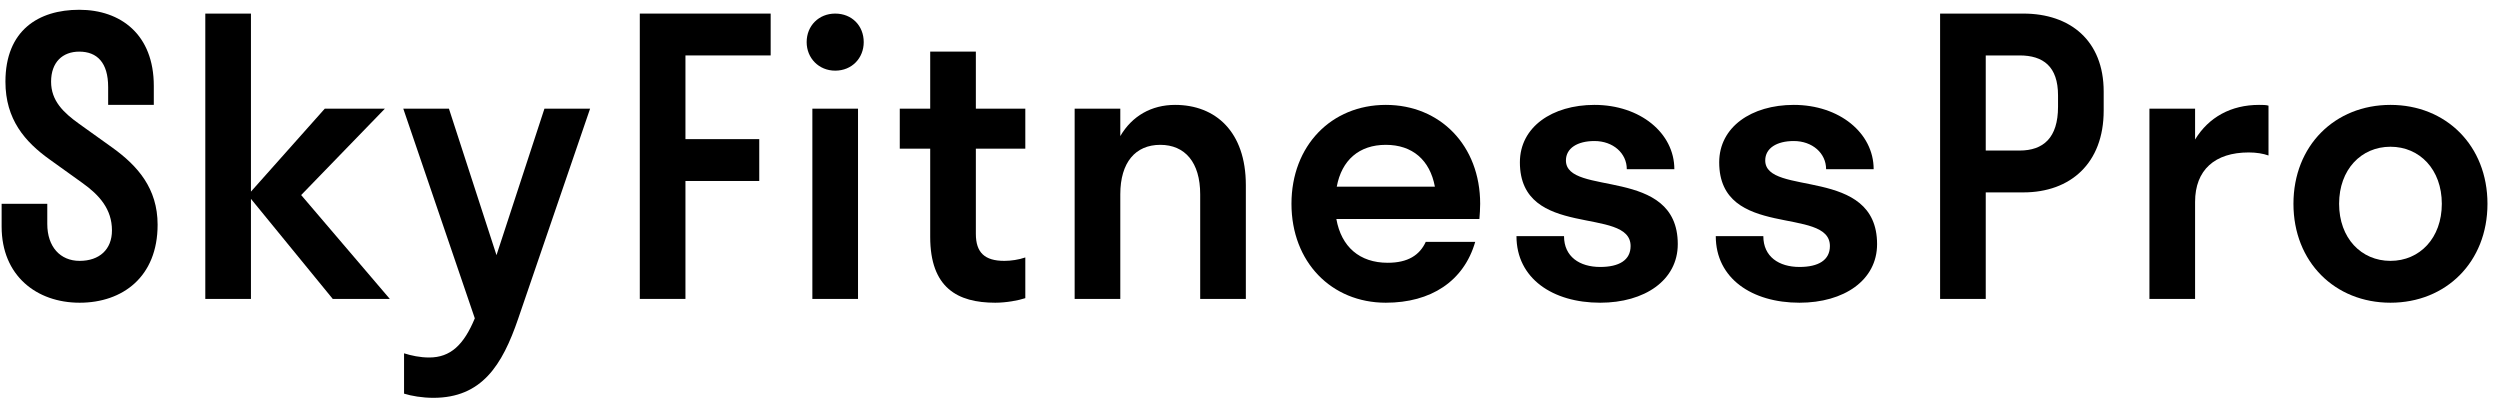
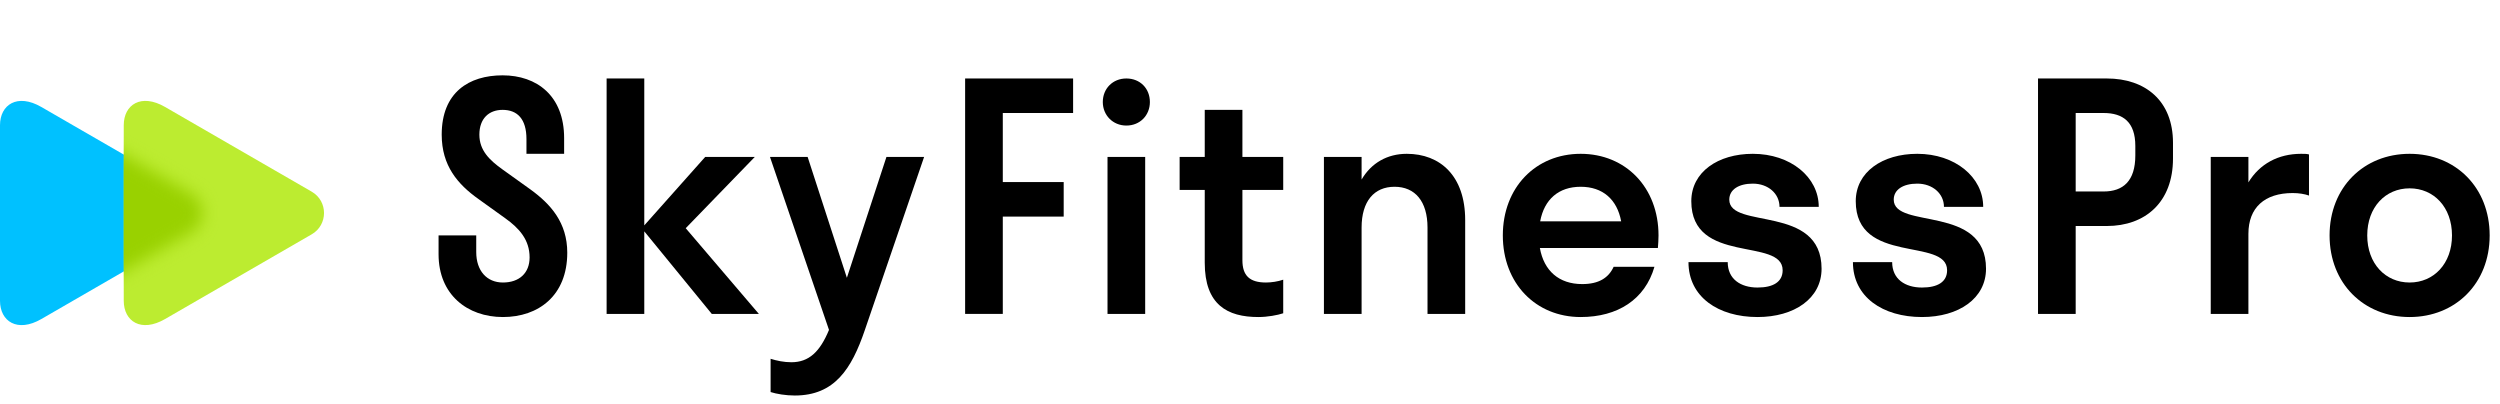
- <svg xmlns="http://www.w3.org/2000/svg" width="184" height="30" viewBox="0 0 184 30" fill="none">
-   <path d="M0.4 6.012C0.4 8.784 1.828 10.436 3.676 11.752L6.056 13.46C7.316 14.356 8.24 15.392 8.24 16.96C8.24 18.36 7.316 19.2 5.86 19.2C4.432 19.2 3.48 18.164 3.48 16.484V15H0.12V16.68C0.12 20.292 2.696 22.28 5.86 22.28C9.024 22.28 11.6 20.376 11.6 16.54C11.6 13.852 10.116 12.2 8.296 10.884L5.832 9.12C4.656 8.28 3.76 7.412 3.76 6.012C3.76 4.584 4.6 3.8 5.832 3.8C7.148 3.8 7.96 4.612 7.96 6.404V7.72H11.32V6.32C11.32 2.54 8.884 0.72 5.832 0.72C2.836 0.72 0.4 2.232 0.4 6.012Z" fill="black" />
-   <path d="M18.47 1H15.11V22H18.47V14.636L24.49 22H28.69L22.166 14.356L28.326 8H23.902L18.47 14.104V1Z" fill="black" />
-   <path d="M38.138 23.456L43.43 8H40.07L36.542 18.78L33.042 8H29.682L34.946 23.428C34.134 25.388 33.154 26.312 31.586 26.312C30.914 26.312 30.27 26.172 29.738 26.004V28.972C30.27 29.14 31.082 29.28 31.894 29.28C35.45 29.28 36.962 26.9 38.138 23.456Z" fill="black" />
-   <path d="M50.449 22V13.32H55.881V10.24H50.449V4.08H56.721V1H47.089V22H50.449Z" fill="black" />
-   <path d="M61.47 5.2C62.702 5.2 63.57 4.276 63.57 3.1C63.57 1.896 62.702 1 61.47 1C60.266 1 59.37 1.896 59.37 3.1C59.37 4.276 60.266 5.2 61.47 5.2ZM63.15 22V8H59.79V22H63.15Z" fill="black" />
-   <path d="M71.823 17.212V10.94H75.463V8H71.823V3.8H68.463V8H66.223V10.94H68.463V17.436C68.463 21.188 70.479 22.28 73.251 22.28C74.063 22.28 74.959 22.112 75.463 21.944V18.948C74.987 19.116 74.399 19.2 73.923 19.2C72.467 19.2 71.823 18.584 71.823 17.212Z" fill="black" />
-   <path d="M88.334 14.3V22H91.694V13.628C91.694 9.68 89.454 7.72 86.486 7.72C84.749 7.72 83.322 8.532 82.454 10.016V8H79.094V22H82.454V14.3C82.454 11.948 83.574 10.66 85.394 10.66C87.214 10.66 88.334 11.948 88.334 14.3Z" fill="black" />
-   <path d="M108.884 16.12C108.912 15.756 108.94 15.392 108.94 15C108.94 10.716 106 7.72 101.996 7.72C97.993 7.72 95.052 10.716 95.052 15C95.052 19.284 97.993 22.28 101.996 22.28C105.3 22.28 107.736 20.712 108.576 17.8H104.936C104.488 18.78 103.62 19.34 102.136 19.34C100.064 19.34 98.721 18.164 98.356 16.12H108.884ZM101.996 10.66C103.956 10.66 105.244 11.78 105.608 13.74H98.385C98.749 11.78 100.036 10.66 101.996 10.66Z" fill="black" />
-   <path d="M123.484 17.968C123.484 12.2 115.252 14.496 115.252 11.808C115.252 10.912 116.092 10.38 117.352 10.38C118.724 10.38 119.732 11.276 119.732 12.452H123.232C123.232 9.792 120.712 7.72 117.352 7.72C114.244 7.72 111.864 9.344 111.864 11.948C111.864 17.66 120.012 15.14 120.012 18.108C120.012 19.144 119.172 19.648 117.772 19.648C116.26 19.648 115.112 18.892 115.112 17.38H111.612C111.612 20.488 114.272 22.28 117.772 22.28C121.048 22.28 123.484 20.628 123.484 17.968Z" fill="black" />
-   <path d="M138.153 17.968C138.153 12.2 129.921 14.496 129.921 11.808C129.921 10.912 130.761 10.38 132.021 10.38C133.393 10.38 134.401 11.276 134.401 12.452H137.901C137.901 9.792 135.381 7.72 132.021 7.72C128.913 7.72 126.533 9.344 126.533 11.948C126.533 17.66 134.681 15.14 134.681 18.108C134.681 19.144 133.841 19.648 132.441 19.648C130.929 19.648 129.781 18.892 129.781 17.38H126.281C126.281 20.488 128.941 22.28 132.441 22.28C135.717 22.28 138.153 20.628 138.153 17.968Z" fill="black" />
-   <path d="M146.151 22V14.16H148.923C152.367 14.16 154.831 12.032 154.831 8.14V6.74C154.831 2.988 152.367 1 148.923 1H142.791V22H146.151ZM148.643 4.08C150.379 4.08 151.471 4.892 151.471 7.02V7.86C151.471 10.156 150.379 11.08 148.643 11.08H146.151V4.08H148.643Z" fill="black" />
-   <path d="M161.558 8H158.198V22H161.558V14.86C161.558 12.508 163.014 11.22 165.506 11.22C166.066 11.22 166.57 11.304 166.962 11.444V7.776C166.794 7.72 166.514 7.72 166.262 7.72C164.218 7.72 162.566 8.616 161.558 10.268V8Z" fill="black" />
-   <path d="M175.938 22.28C180.026 22.28 183.078 19.284 183.078 15C183.078 10.716 180.026 7.72 175.938 7.72C171.85 7.72 168.798 10.716 168.798 15C168.798 19.284 171.85 22.28 175.938 22.28ZM175.938 19.2C173.782 19.2 172.158 17.52 172.158 15C172.158 12.48 173.782 10.8 175.938 10.8C178.094 10.8 179.718 12.48 179.718 15C179.718 17.52 178.094 19.2 175.938 19.2Z" fill="black" />
+ <svg xmlns="http://www.w3.org/2000/svg" width="223" height="36" viewBox="0 0 223 36" fill="none">
+   <path d="M39.4 12.012C39.4 14.784 40.828 16.436 42.676 17.752L45.056 19.46C46.316 20.356 47.24 21.392 47.24 22.96C47.24 24.36 46.316 25.2 44.86 25.2C43.432 25.2 42.48 24.164 42.48 22.484V21H39.12V22.68C39.12 26.292 41.696 28.28 44.86 28.28C48.024 28.28 50.6 26.376 50.6 22.54C50.6 19.852 49.116 18.2 47.296 16.884L44.832 15.12C43.656 14.28 42.76 13.412 42.76 12.012C42.76 10.584 43.6 9.8 44.832 9.8C46.148 9.8 46.96 10.612 46.96 12.404V13.72H50.32V12.32C50.32 8.54 47.884 6.72 44.832 6.72C41.836 6.72 39.4 8.232 39.4 12.012Z" fill="black" />
+   <path d="M57.47 7H54.11V28H57.47V20.636L63.49 28H67.69L61.166 20.356L67.326 14H62.902L57.47 20.104V7Z" fill="black" />
+   <path d="M77.138 29.456L82.43 14H79.07L75.542 24.78L72.042 14H68.682L73.946 29.428C73.134 31.388 72.154 32.312 70.586 32.312C69.914 32.312 69.27 32.172 68.738 32.004V34.972C69.27 35.14 70.082 35.28 70.894 35.28C74.45 35.28 75.962 32.9 77.138 29.456Z" fill="black" />
+   <path d="M89.449 28V19.32H94.881V16.24H89.449V10.08H95.721V7H86.089V28H89.449Z" fill="black" />
+   <path d="M100.47 11.2C101.702 11.2 102.57 10.276 102.57 9.1C102.57 7.896 101.702 7 100.47 7C99.266 7 98.37 7.896 98.37 9.1C98.37 10.276 99.266 11.2 100.47 11.2ZM102.15 28V14H98.79V28H102.15Z" fill="black" />
+   <path d="M110.823 23.212V16.94H114.463V14H110.823V9.8H107.463V14H105.223V16.94H107.463V23.436C107.463 27.188 109.479 28.28 112.251 28.28C113.063 28.28 113.959 28.112 114.463 27.944V24.948C113.987 25.116 113.399 25.2 112.923 25.2C111.467 25.2 110.823 24.584 110.823 23.212Z" fill="black" />
+   <path d="M127.334 20.3V28H130.694V19.628C130.694 15.68 128.454 13.72 125.486 13.72C123.75 13.72 122.322 14.532 121.454 16.016V14H118.094V28H121.454V20.3C121.454 17.948 122.574 16.66 124.394 16.66C126.214 16.66 127.334 17.948 127.334 20.3Z" fill="black" />
+   <path d="M147.884 22.12C147.912 21.756 147.94 21.392 147.94 21C147.94 16.716 145 13.72 140.996 13.72C136.992 13.72 134.052 16.716 134.052 21C134.052 25.284 136.992 28.28 140.996 28.28C144.3 28.28 146.736 26.712 147.576 23.8H143.936C143.488 24.78 142.62 25.34 141.136 25.34C139.064 25.34 137.72 24.164 137.356 22.12H147.884ZM140.996 16.66C142.956 16.66 144.244 17.78 144.608 19.74H137.384C137.748 17.78 139.036 16.66 140.996 16.66Z" fill="black" />
+   <path d="M162.484 23.968C162.484 18.2 154.252 20.496 154.252 17.808C154.252 16.912 155.092 16.38 156.352 16.38C157.724 16.38 158.732 17.276 158.732 18.452H162.232C162.232 15.792 159.712 13.72 156.352 13.72C153.244 13.72 150.864 15.344 150.864 17.948C150.864 23.66 159.012 21.14 159.012 24.108C159.012 25.144 158.172 25.648 156.772 25.648C155.26 25.648 154.112 24.892 154.112 23.38H150.612C150.612 26.488 153.272 28.28 156.772 28.28C160.048 28.28 162.484 26.628 162.484 23.968Z" fill="black" />
+   <path d="M177.153 23.968C177.153 18.2 168.921 20.496 168.921 17.808C168.921 16.912 169.761 16.38 171.021 16.38C172.393 16.38 173.401 17.276 173.401 18.452H176.901C176.901 15.792 174.381 13.72 171.021 13.72C167.913 13.72 165.533 15.344 165.533 17.948C165.533 23.66 173.681 21.14 173.681 24.108C173.681 25.144 172.841 25.648 171.441 25.648C169.929 25.648 168.781 24.892 168.781 23.38H165.281C165.281 26.488 167.941 28.28 171.441 28.28C174.717 28.28 177.153 26.628 177.153 23.968Z" fill="black" />
+   <path d="M185.151 28V20.16H187.923C191.367 20.16 193.831 18.032 193.831 14.14V12.74C193.831 8.988 191.367 7 187.923 7H181.791V28H185.151ZM187.643 10.08C189.379 10.08 190.471 10.892 190.471 13.02V13.86C190.471 16.156 189.379 17.08 187.643 17.08H185.151V10.08H187.643Z" fill="black" />
+   <path d="M200.558 14H197.198V28H200.558V20.86C200.558 18.508 202.014 17.22 204.506 17.22C205.066 17.22 205.57 17.304 205.962 17.444V13.776C205.794 13.72 205.514 13.72 205.262 13.72C203.218 13.72 201.566 14.616 200.558 16.268V14Z" fill="black" />
+   <path d="M214.938 28.28C219.026 28.28 222.078 25.284 222.078 21C222.078 16.716 219.026 13.72 214.938 13.72C210.85 13.72 207.798 16.716 207.798 21C207.798 25.284 210.85 28.28 214.938 28.28ZM214.938 25.2C212.782 25.2 211.158 23.52 211.158 21C211.158 18.48 212.782 16.8 214.938 16.8C217.094 16.8 218.718 18.48 218.718 21C218.718 23.52 217.094 25.2 214.938 25.2Z" fill="black" />
+   <path d="M3.688 28.458C1.542 29.698 0 28.665 0 26.827C0 24.87 0 19 0 19C0 19 0 13.13 0 11.174C0 9.336 1.541 8.303 3.688 9.543C7.032 11.473 17.06 17.267 17.06 17.267C18.393 18.037 18.393 19.963 17.06 20.733C17.06 20.734 7.032 26.527 3.688 28.458Z" fill="#00C1FF" />
+   <path d="M14.726 28.457C12.58 29.697 11.038 28.664 11.038 26.826C11.038 24.87 11.038 19 11.038 19C11.038 19 11.038 13.129 11.038 11.173C11.038 9.335 12.579 8.302 14.726 9.542C17.996 11.43 27.804 17.097 27.804 17.097C29.269 17.942 29.269 20.057 27.804 20.902C27.803 20.902 17.996 26.569 14.726 28.457Z" fill="#BCEC30" />
+   <mask id="mask0_38_919" style="mask-type:alpha" maskUnits="userSpaceOnUse" x="11" y="9" width="18" height="20">
+     <path d="M14.726 28.457C12.58 29.697 11.038 28.664 11.038 26.826C11.038 24.87 11.038 19 11.038 19C11.038 19 11.038 13.129 11.038 11.173C11.038 9.335 12.579 8.302 14.726 9.542C17.996 11.43 27.804 17.097 27.804 17.097C29.269 17.942 29.269 20.057 27.804 20.902C27.803 20.902 17.996 26.569 14.726 28.457Z" fill="#6FE4FF" />
+   </mask>
+   <g mask="url(#mask0_38_919)">
+     <g filter="url(#filter0_f_38_919)">
+       <path d="M3.689 28.458C1.542 29.698 0 28.665 0 26.827C0 24.871 0 19.001 0 19.001C0 19.001 0 13.13 0 11.174C0 9.336 1.541 8.303 3.689 9.543C7.032 11.473 17.061 17.267 17.061 17.267C18.394 18.037 18.394 19.963 17.061 20.733C17.061 20.734 7.032 26.528 3.689 28.458Z" fill="#99D100" />
+     </g>
+   </g>
+   <defs>
+     <filter id="filter0_f_38_919" x="-1.461" y="7.54" width="20.983" height="22.922" filterUnits="userSpaceOnUse" color-interpolation-filters="sRGB">
+       <feFlood flood-opacity="0" result="BackgroundImageFix" />
+       <feBlend mode="normal" in="SourceGraphic" in2="BackgroundImageFix" result="shape" />
+       <feGaussianBlur stdDeviation="0.731" result="effect1_foregroundBlur_38_919" />
+     </filter>
+   </defs>
</svg>
